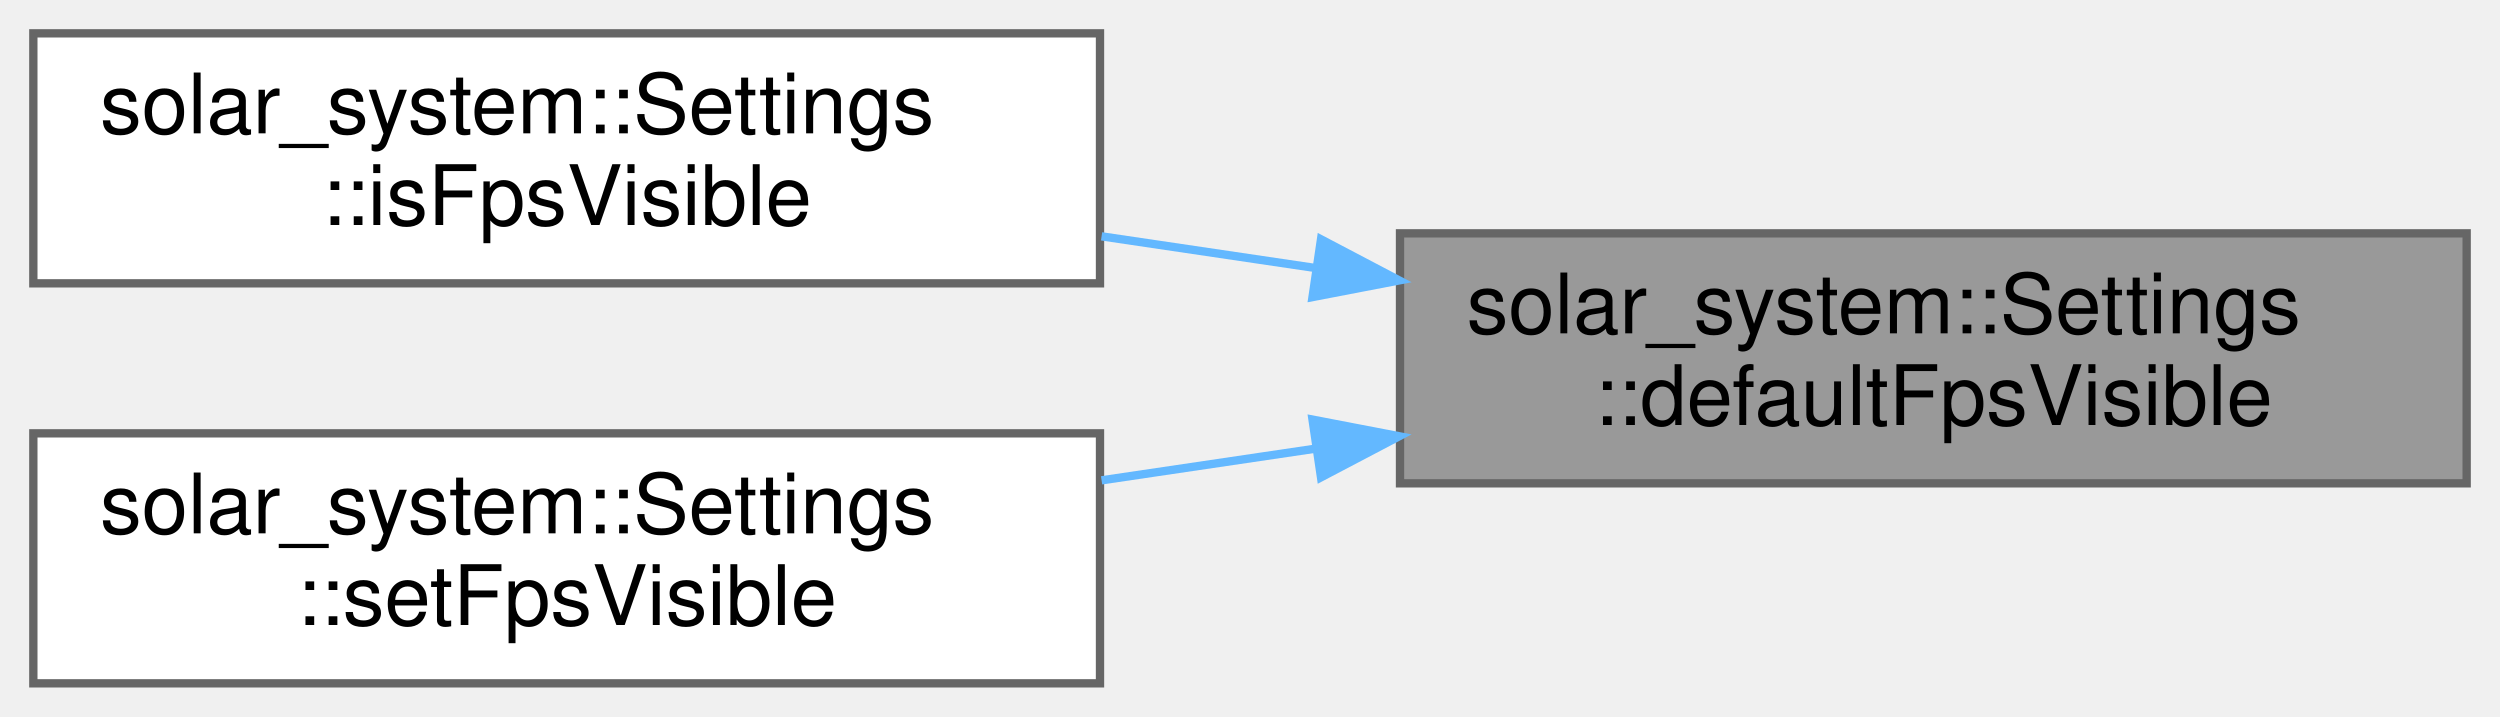
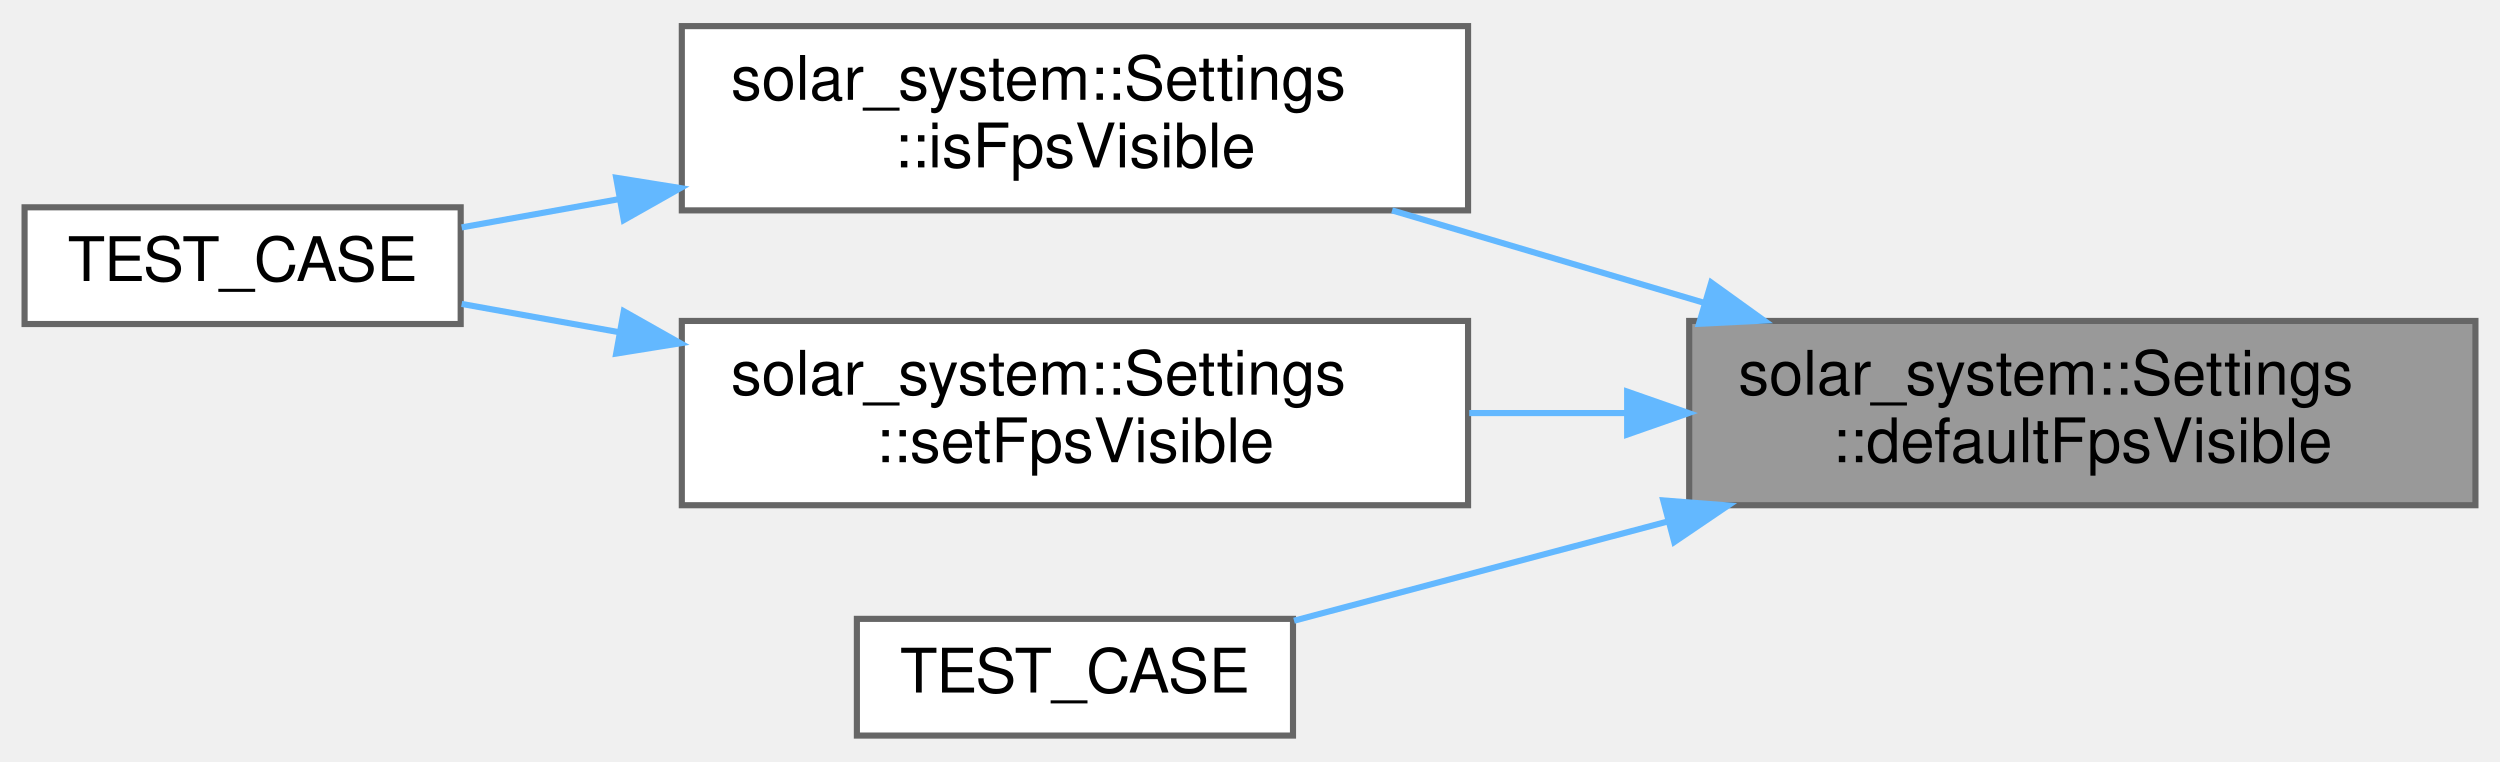
- <svg xmlns="http://www.w3.org/2000/svg" xmlns:xlink="http://www.w3.org/1999/xlink" width="300pt" height="86pt" viewBox="0.00 0.00 300.00 86.00">
-   <g id="graph0" class="graph" transform="scale(1 1) rotate(0) translate(4 82)">
+ <svg xmlns="http://www.w3.org/2000/svg" xmlns:xlink="http://www.w3.org/1999/xlink" width="407pt" height="124pt" viewBox="0.00 0.00 407.00 123.50">
+   <g id="graph0" class="graph" transform="scale(1 1) rotate(0) translate(4 119.5)">
    <g id="Node000001" class="node">
      <g id="a_Node000001">
        <a xlink:title="Returns the default FPS visibility for the application.">
-           <polygon fill="#999999" stroke="#666666" points="292,-54 164,-54 164,-24 292,-24 292,-54" />
-           <text text-anchor="start" x="172" y="-42" font-family="Helvetica,sans-Serif" font-size="10.00">solar_system::Settings</text>
-           <text text-anchor="middle" x="228" y="-31" font-family="Helvetica,sans-Serif" font-size="10.00">::defaultFpsVisible</text>
+           <polygon fill="#999999" stroke="#666666" points="399,-67.5 271,-67.5 271,-37.5 399,-37.5 399,-67.5" />
+           <text text-anchor="start" x="279" y="-55.5" font-family="Helvetica,sans-Serif" font-size="10.00">solar_system::Settings</text>
+           <text text-anchor="middle" x="335" y="-44.5" font-family="Helvetica,sans-Serif" font-size="10.00">::defaultFpsVisible</text>
        </a>
      </g>
    </g>
    <g id="Node000002" class="node">
      <g id="a_Node000002">
        <a xlink:href="classsolar__system_1_1Settings.html#a9b9700382557b31f3734f6d91a3119b8" target="_top" xlink:title="Returns the current FPS visibility for the application.">
-           <polygon fill="white" stroke="#666666" points="128,-78 0,-78 0,-48 128,-48 128,-78" />
-           <text text-anchor="start" x="8" y="-66" font-family="Helvetica,sans-Serif" font-size="10.00">solar_system::Settings</text>
-           <text text-anchor="middle" x="64" y="-55" font-family="Helvetica,sans-Serif" font-size="10.00">::isFpsVisible</text>
+           <polygon fill="white" stroke="#666666" points="235,-115.5 107,-115.5 107,-85.5 235,-85.5 235,-115.5" />
+           <text text-anchor="start" x="115" y="-103.5" font-family="Helvetica,sans-Serif" font-size="10.00">solar_system::Settings</text>
+           <text text-anchor="middle" x="171" y="-92.5" font-family="Helvetica,sans-Serif" font-size="10.00">::isFpsVisible</text>
        </a>
      </g>
    </g>
    <g id="edge1_Node000001_Node000002" class="edge">
      <g id="a_edge1_Node000001_Node000002">
        <a xlink:title=" ">
-           <path fill="none" stroke="#63b8ff" d="M153.91,-49.83C145.32,-51.1 136.62,-52.39 128.19,-53.64" />
-           <polygon fill="#63b8ff" stroke="#63b8ff" points="154.52,-53.28 163.9,-48.35 153.5,-46.35 154.52,-53.28" />
+           <path fill="none" stroke="#63b8ff" d="M273.5,-70.43C256.75,-75.39 238.75,-80.72 222.63,-85.5" />
+           <polygon fill="#63b8ff" stroke="#63b8ff" points="274.59,-73.75 283.19,-67.56 272.6,-67.04 274.59,-73.75" />
+         </a>
+       </g>
+     </g>
+     <g id="Node000004" class="node">
+       <g id="a_Node000004">
+         <a xlink:href="classsolar__system_1_1Settings.html#ae7d1fbd1fbb2b916a20ea03d0b0e62e6" target="_top" xlink:title="Sets the current FPS visibility for the application.">
+           <polygon fill="white" stroke="#666666" points="235,-67.5 107,-67.5 107,-37.5 235,-37.5 235,-67.5" />
+           <text text-anchor="start" x="115" y="-55.5" font-family="Helvetica,sans-Serif" font-size="10.00">solar_system::Settings</text>
+           <text text-anchor="middle" x="171" y="-44.5" font-family="Helvetica,sans-Serif" font-size="10.00">::setFpsVisible</text>
+         </a>
+       </g>
+     </g>
+     <g id="edge3_Node000001_Node000004" class="edge">
+       <g id="a_edge3_Node000001_Node000004">
+         <a xlink:title=" ">
+           <path fill="none" stroke="#63b8ff" d="M260.63,-52.5C252.14,-52.5 243.53,-52.5 235.19,-52.5" />
+           <polygon fill="#63b8ff" stroke="#63b8ff" points="260.9,-56 270.9,-52.5 260.9,-49 260.9,-56" />
+         </a>
+       </g>
+     </g>
+     <g id="Node000005" class="node">
+       <g id="a_Node000005">
+         <a xlink:href="tst__settings_8cpp.html#ad9d8c2ff30fae39b4ceba73773acf481" target="_top" xlink:title=" ">
+           <polygon fill="white" stroke="#666666" points="206.5,-19 135.5,-19 135.5,0 206.5,0 206.5,-19" />
+           <text text-anchor="middle" x="171" y="-7" font-family="Helvetica,sans-Serif" font-size="10.00">TEST_CASE</text>
+         </a>
+       </g>
+     </g>
+     <g id="edge5_Node000001_Node000005" class="edge">
+       <g id="a_edge5_Node000001_Node000005">
+         <a xlink:title=" ">
+           <path fill="none" stroke="#63b8ff" d="M267.54,-34.86C246.65,-29.31 224.42,-23.42 206.67,-18.7" />
+           <polygon fill="#63b8ff" stroke="#63b8ff" points="266.78,-38.28 277.34,-37.46 268.57,-31.51 266.78,-38.28" />
        </a>
      </g>
    </g>
    <g id="Node000003" class="node">
      <g id="a_Node000003">
-         <a xlink:href="classsolar__system_1_1Settings.html#ae7d1fbd1fbb2b916a20ea03d0b0e62e6" target="_top" xlink:title="Sets the current FPS visibility for the application.">
-           <polygon fill="white" stroke="#666666" points="128,-30 0,-30 0,0 128,0 128,-30" />
-           <text text-anchor="start" x="8" y="-18" font-family="Helvetica,sans-Serif" font-size="10.00">solar_system::Settings</text>
-           <text text-anchor="middle" x="64" y="-7" font-family="Helvetica,sans-Serif" font-size="10.00">::setFpsVisible</text>
+         <a xlink:href="tst__settings_8cpp.html#ad92d094058c332311f48714e87bab29d" target="_top" xlink:title=" ">
+           <polygon fill="white" stroke="#666666" points="71,-86 0,-86 0,-67 71,-67 71,-86" />
+           <text text-anchor="middle" x="35.5" y="-74" font-family="Helvetica,sans-Serif" font-size="10.00">TEST_CASE</text>
        </a>
      </g>
    </g>
-     <g id="edge2_Node000001_Node000003" class="edge">
-       <g id="a_edge2_Node000001_Node000003">
+     <g id="edge2_Node000002_Node000003" class="edge">
+       <g id="a_edge2_Node000002_Node000003">
        <a xlink:title=" ">
-           <path fill="none" stroke="#63b8ff" d="M153.91,-28.17C145.32,-26.9 136.62,-25.61 128.19,-24.36" />
-           <polygon fill="#63b8ff" stroke="#63b8ff" points="153.5,-31.65 163.9,-29.65 154.52,-24.72 153.5,-31.65" />
+           <path fill="none" stroke="#63b8ff" d="M96.71,-87.32C87.82,-85.73 79.09,-84.16 71.16,-82.73" />
+           <polygon fill="#63b8ff" stroke="#63b8ff" points="96.31,-90.81 106.77,-89.13 97.55,-83.92 96.31,-90.81" />
+         </a>
+       </g>
+     </g>
+     <g id="edge4_Node000004_Node000003" class="edge">
+       <g id="a_edge4_Node000004_Node000003">
+         <a xlink:title=" ">
+           <path fill="none" stroke="#63b8ff" d="M96.71,-65.68C87.82,-67.27 79.09,-68.84 71.16,-70.27" />
+           <polygon fill="#63b8ff" stroke="#63b8ff" points="97.55,-69.08 106.77,-63.87 96.31,-62.19 97.55,-69.08" />
        </a>
      </g>
    </g>
  </g>
</svg>
